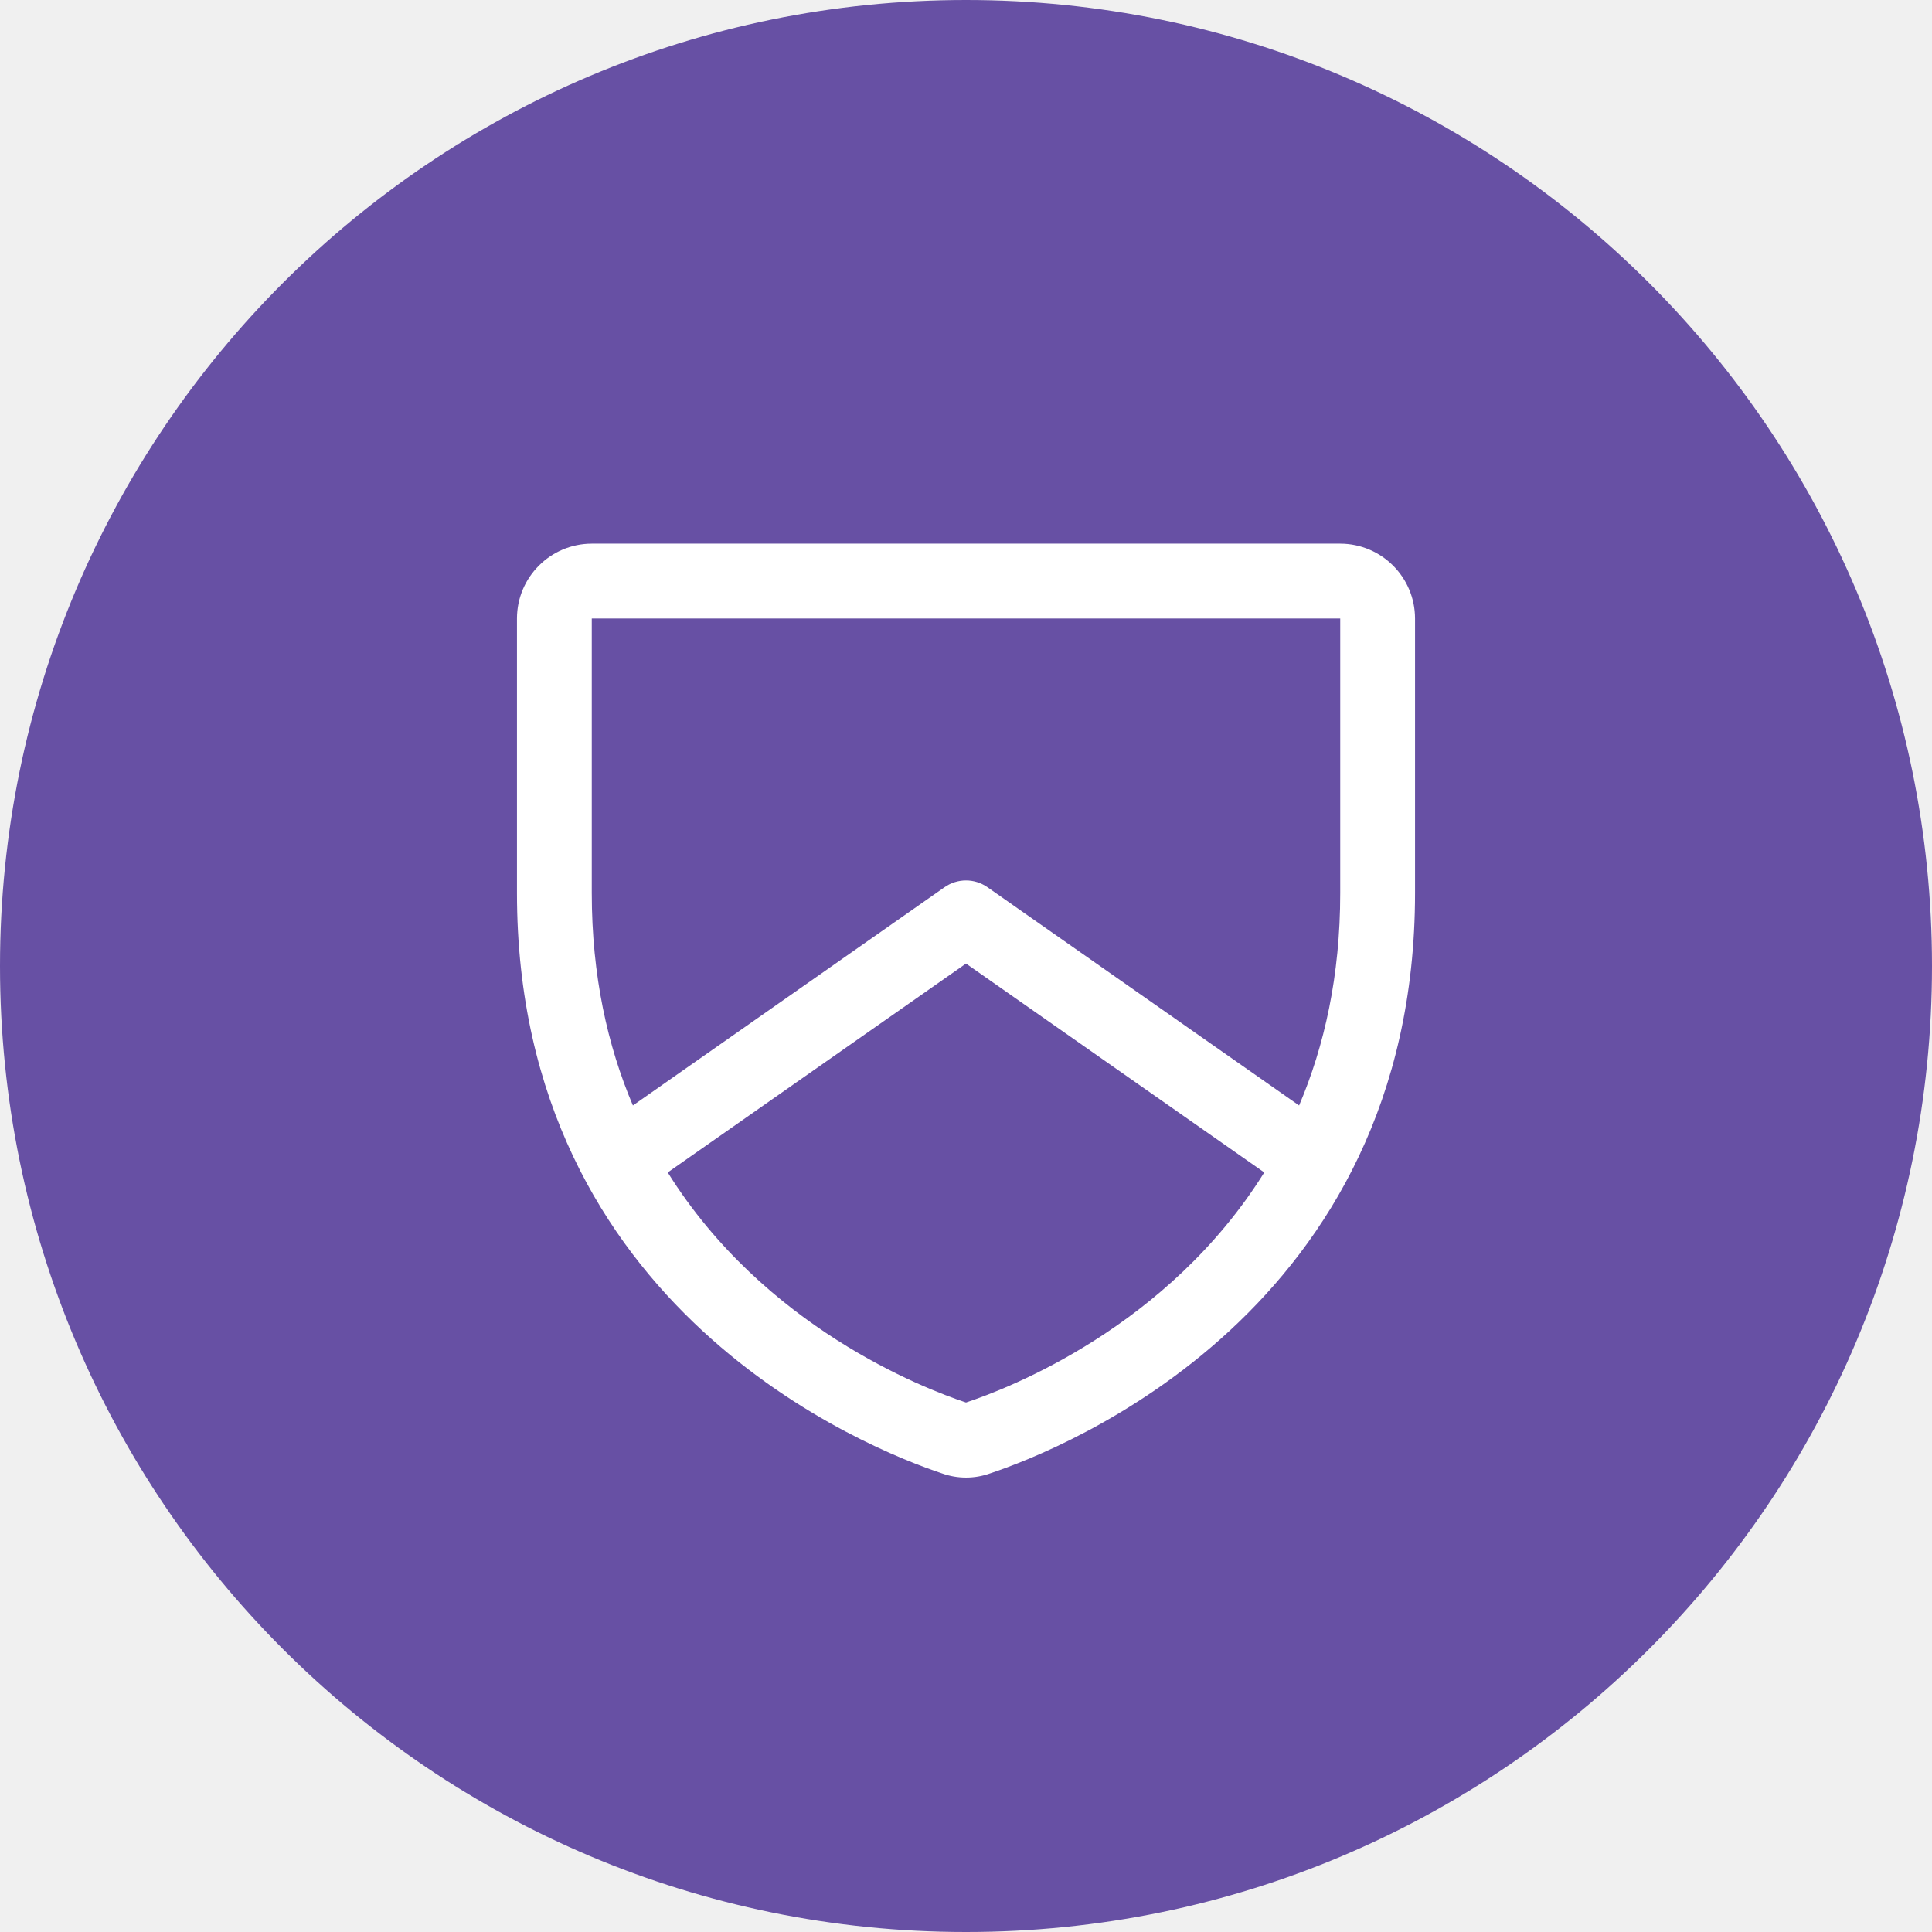
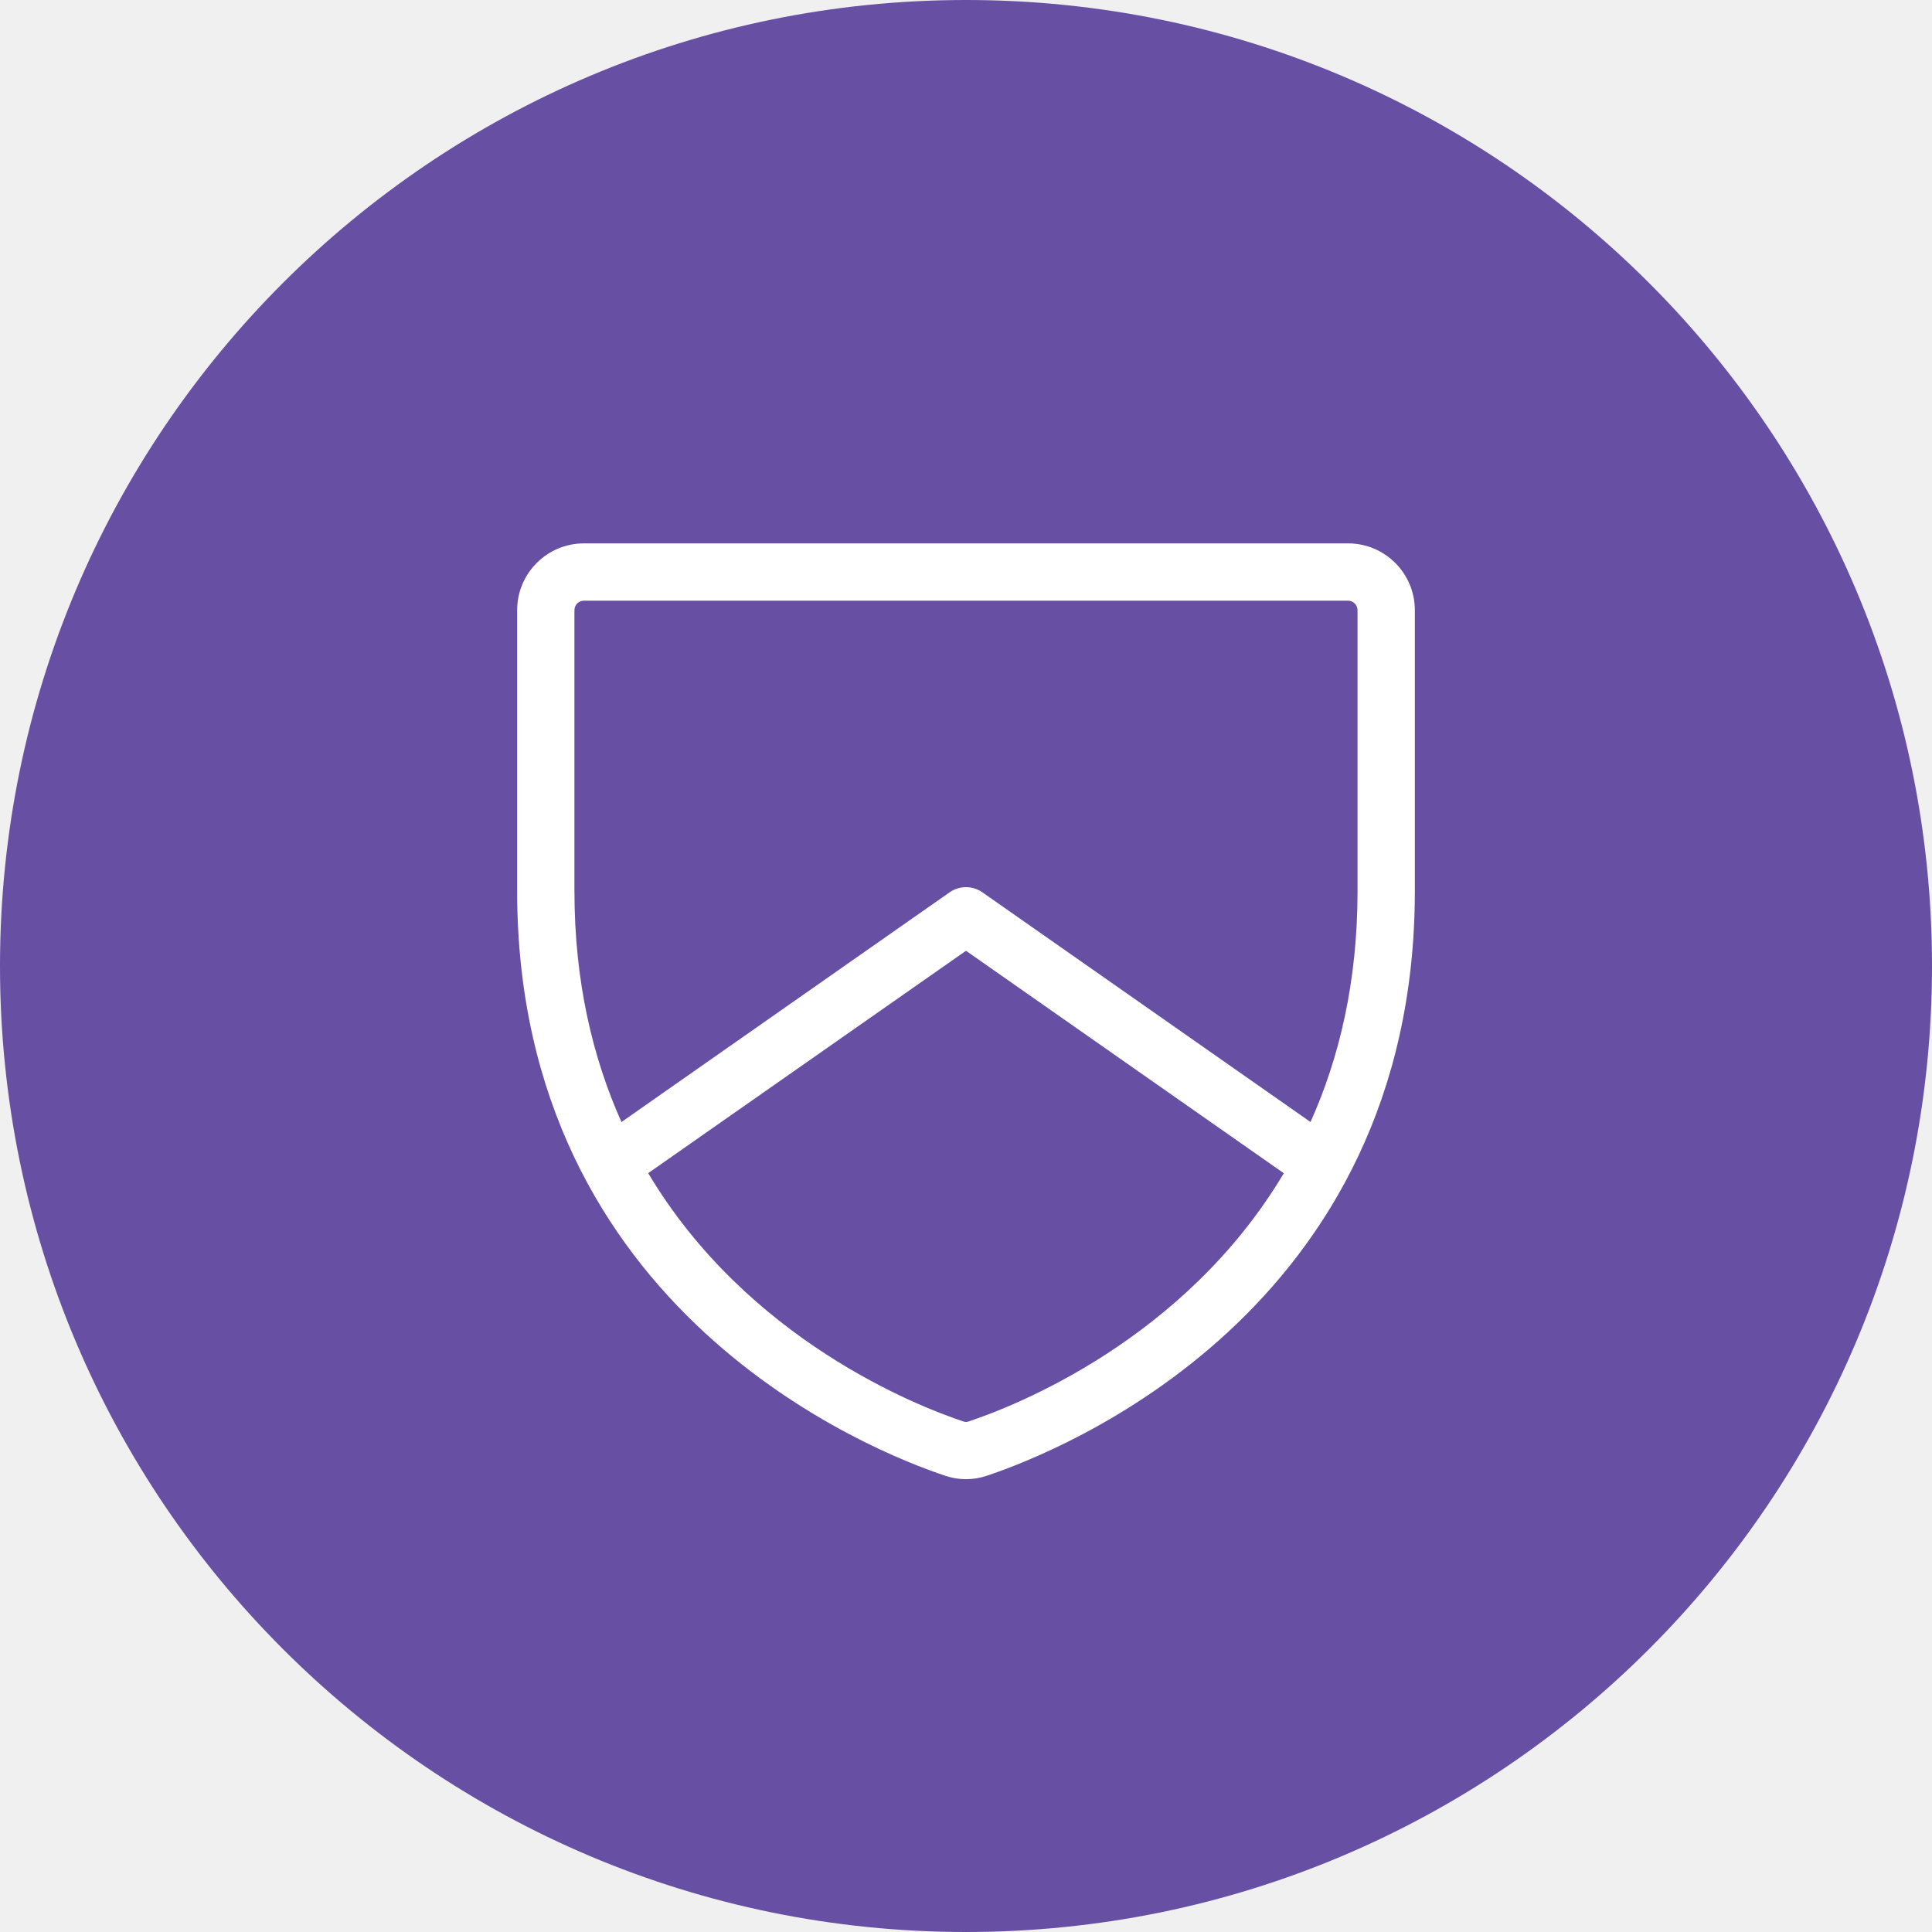
<svg xmlns="http://www.w3.org/2000/svg" viewBox="0 0 1024 1024">
  <circle cx="512" cy="512" r="512" style="fill:#6750a4" />
-   <path d="M710.35 288.15h-396.7A39.72 39.72 0 0 0 274 327.82v145.54c0 221.24 187 294.85 225.31 307.58a37.68 37.68 0 0 0 25.42 0C563 768.21 750 694.6 750 473.36V327.82a39.72 39.72 0 0 0-39.65-39.67Zm-396.7 39.67h396.7v145.54c0 43.84-8.41 81.05-21.8 112.56L523.38 470.25a19.83 19.83 0 0 0-22.76 0L335.45 585.92c-13.38-31.51-21.8-68.72-21.8-112.56ZM512 743.36c-22.69-7.52-107-40.06-158.09-121.94L512 510.71l158.09 110.71C619 703.3 534.69 735.84 512 743.36Z" style="fill:#fff" />
+   <path d="M714.47 288H309.53c-19.57 0-35.43 15.86-35.43 35.43v148.74c0 223.32 189.01 297.43 226.89 310.01a34.168 34.168 0 0 0 22.02 0c37.96-12.65 226.89-86.68 226.89-310.01V323.43c0-19.57-15.86-35.43-35.43-35.43ZM513.42 753.4c-.91.35-1.92.35-2.83 0-23.94-7.95-114.24-43.02-167.04-131.61L512 503.93l168.45 117.91c-52.79 88.63-143.15 123.61-167.04 131.55Zm206.11-281.18c0 48.09-9.69 88.58-24.93 122.47L520.7 472.96a15.175 15.175 0 0 0-17.41 0l-173.9 121.73c-15.19-33.91-24.93-74.36-24.93-122.47V323.43c0-2.8 2.27-5.06 5.06-5.06h404.94c2.8 0 5.06 2.27 5.06 5.06v148.79Z" style="fill:#fff" />
</svg>
